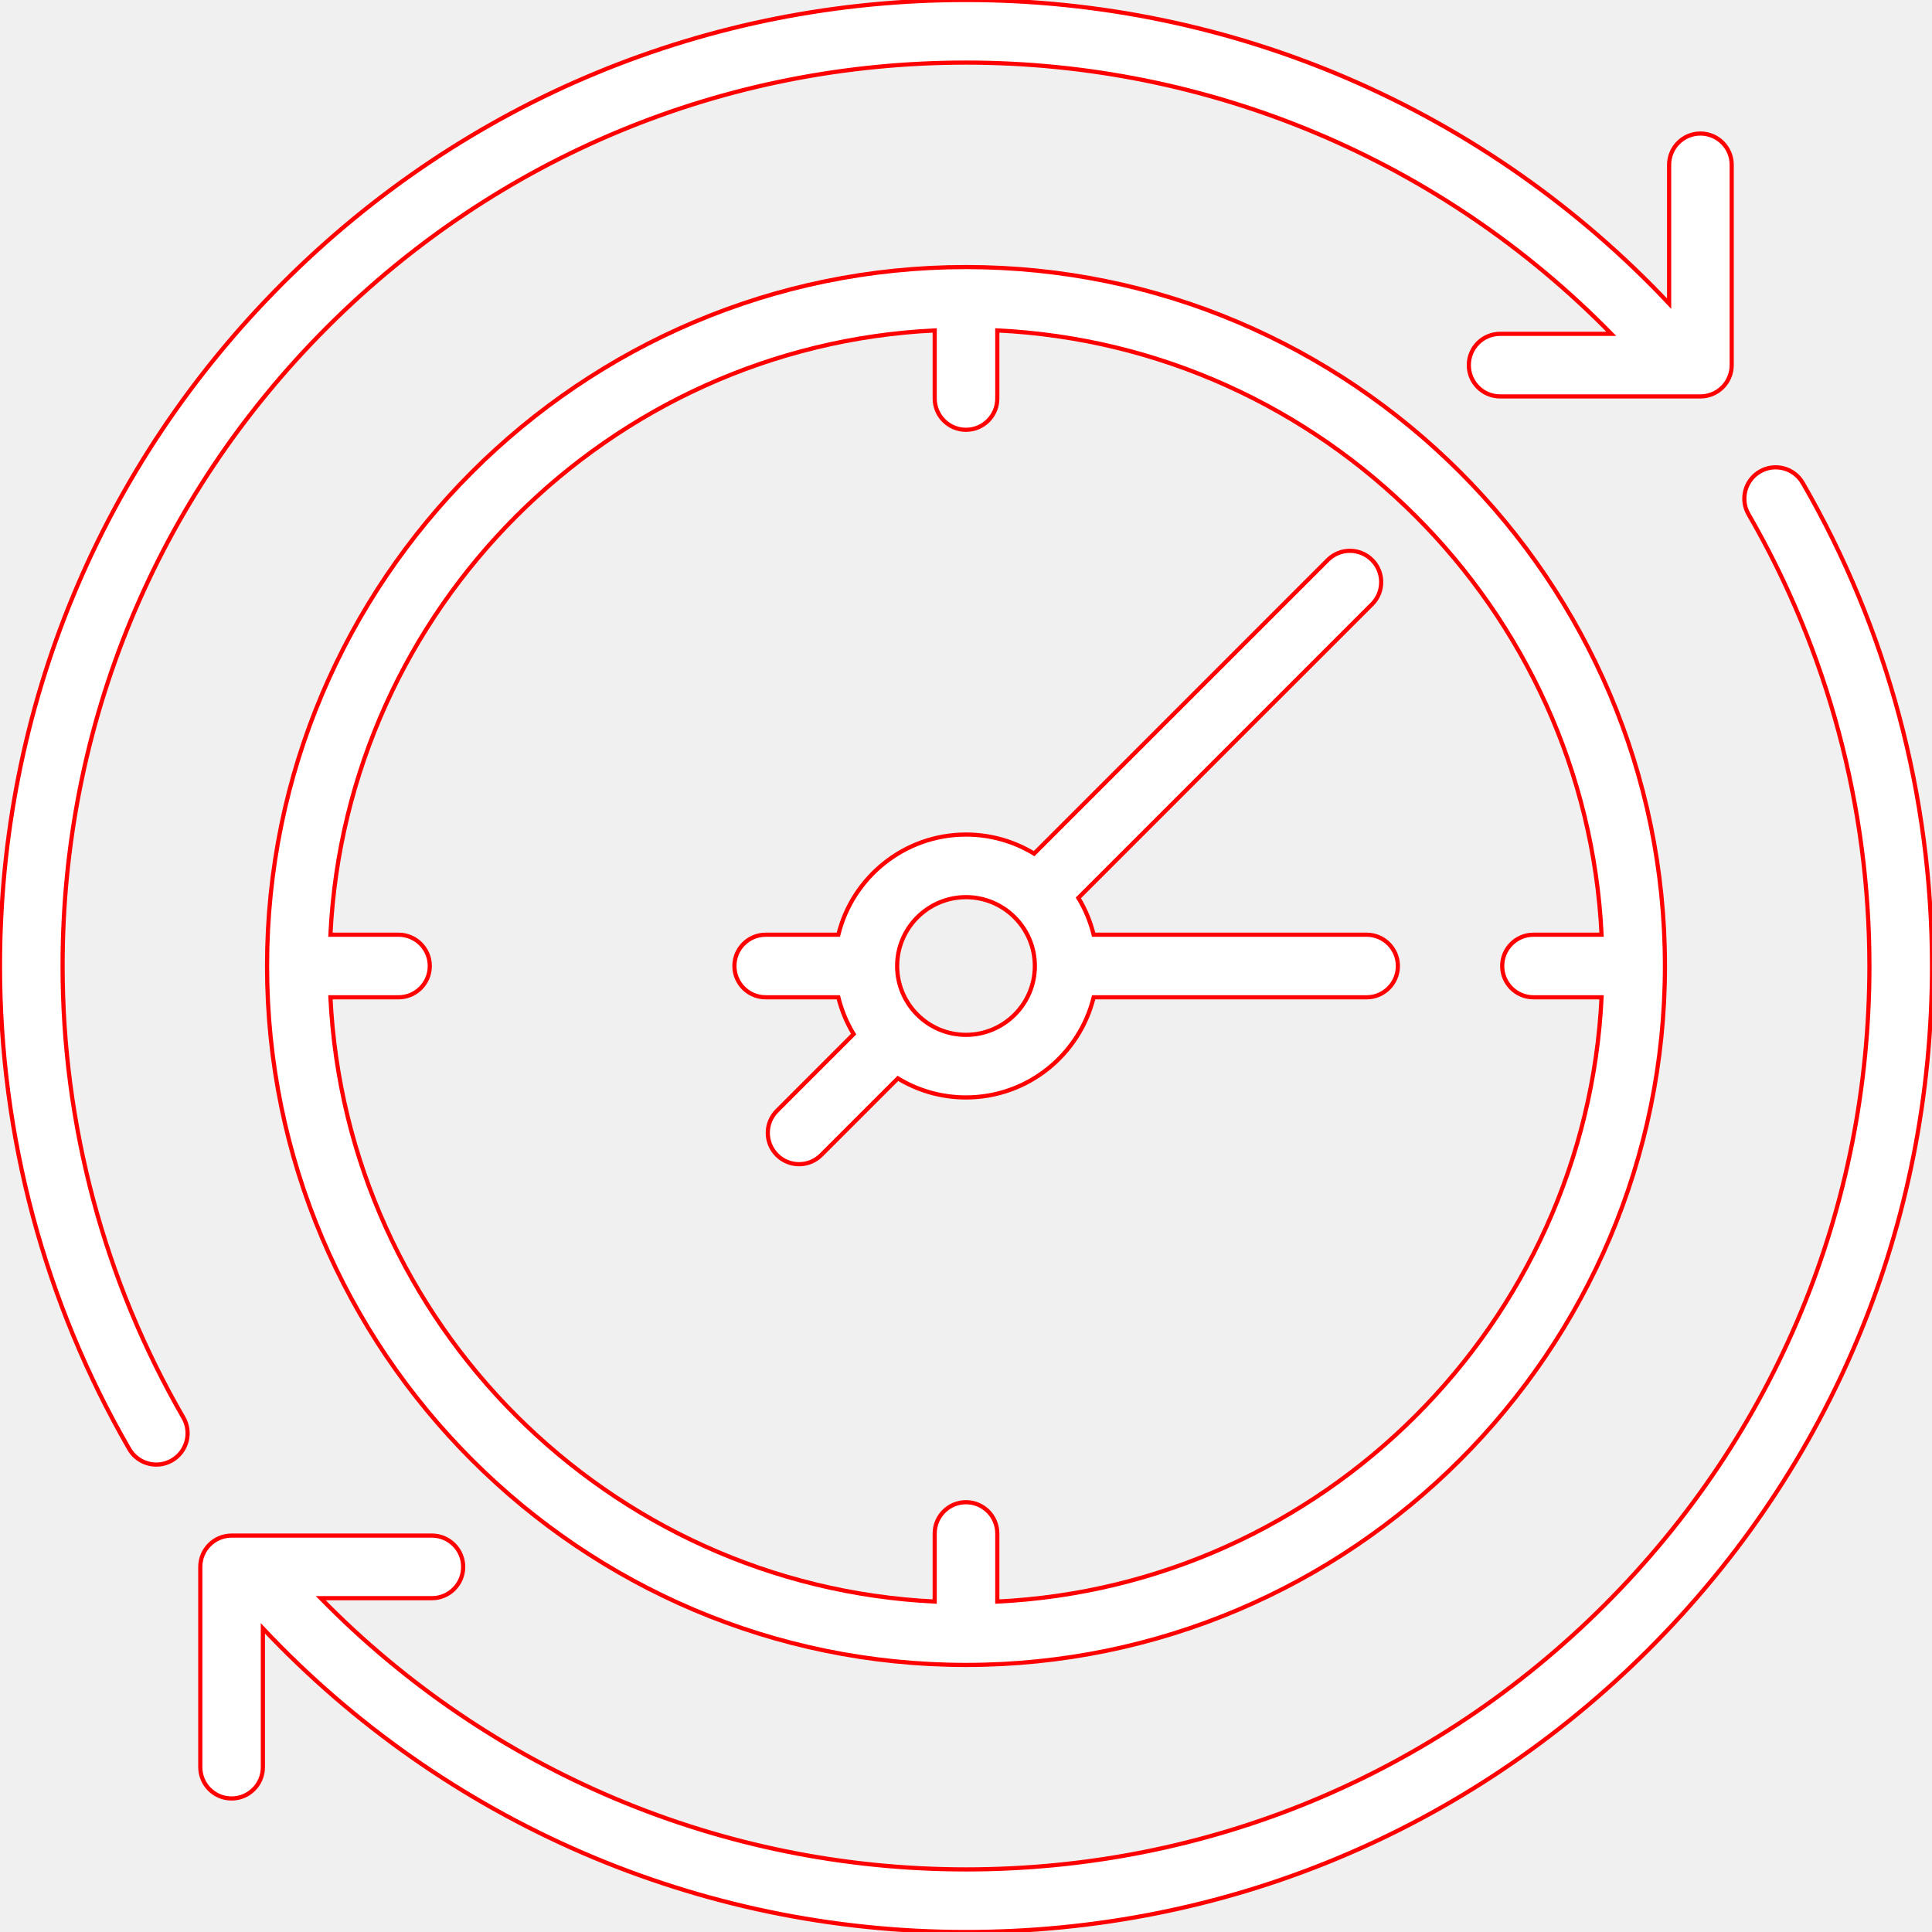
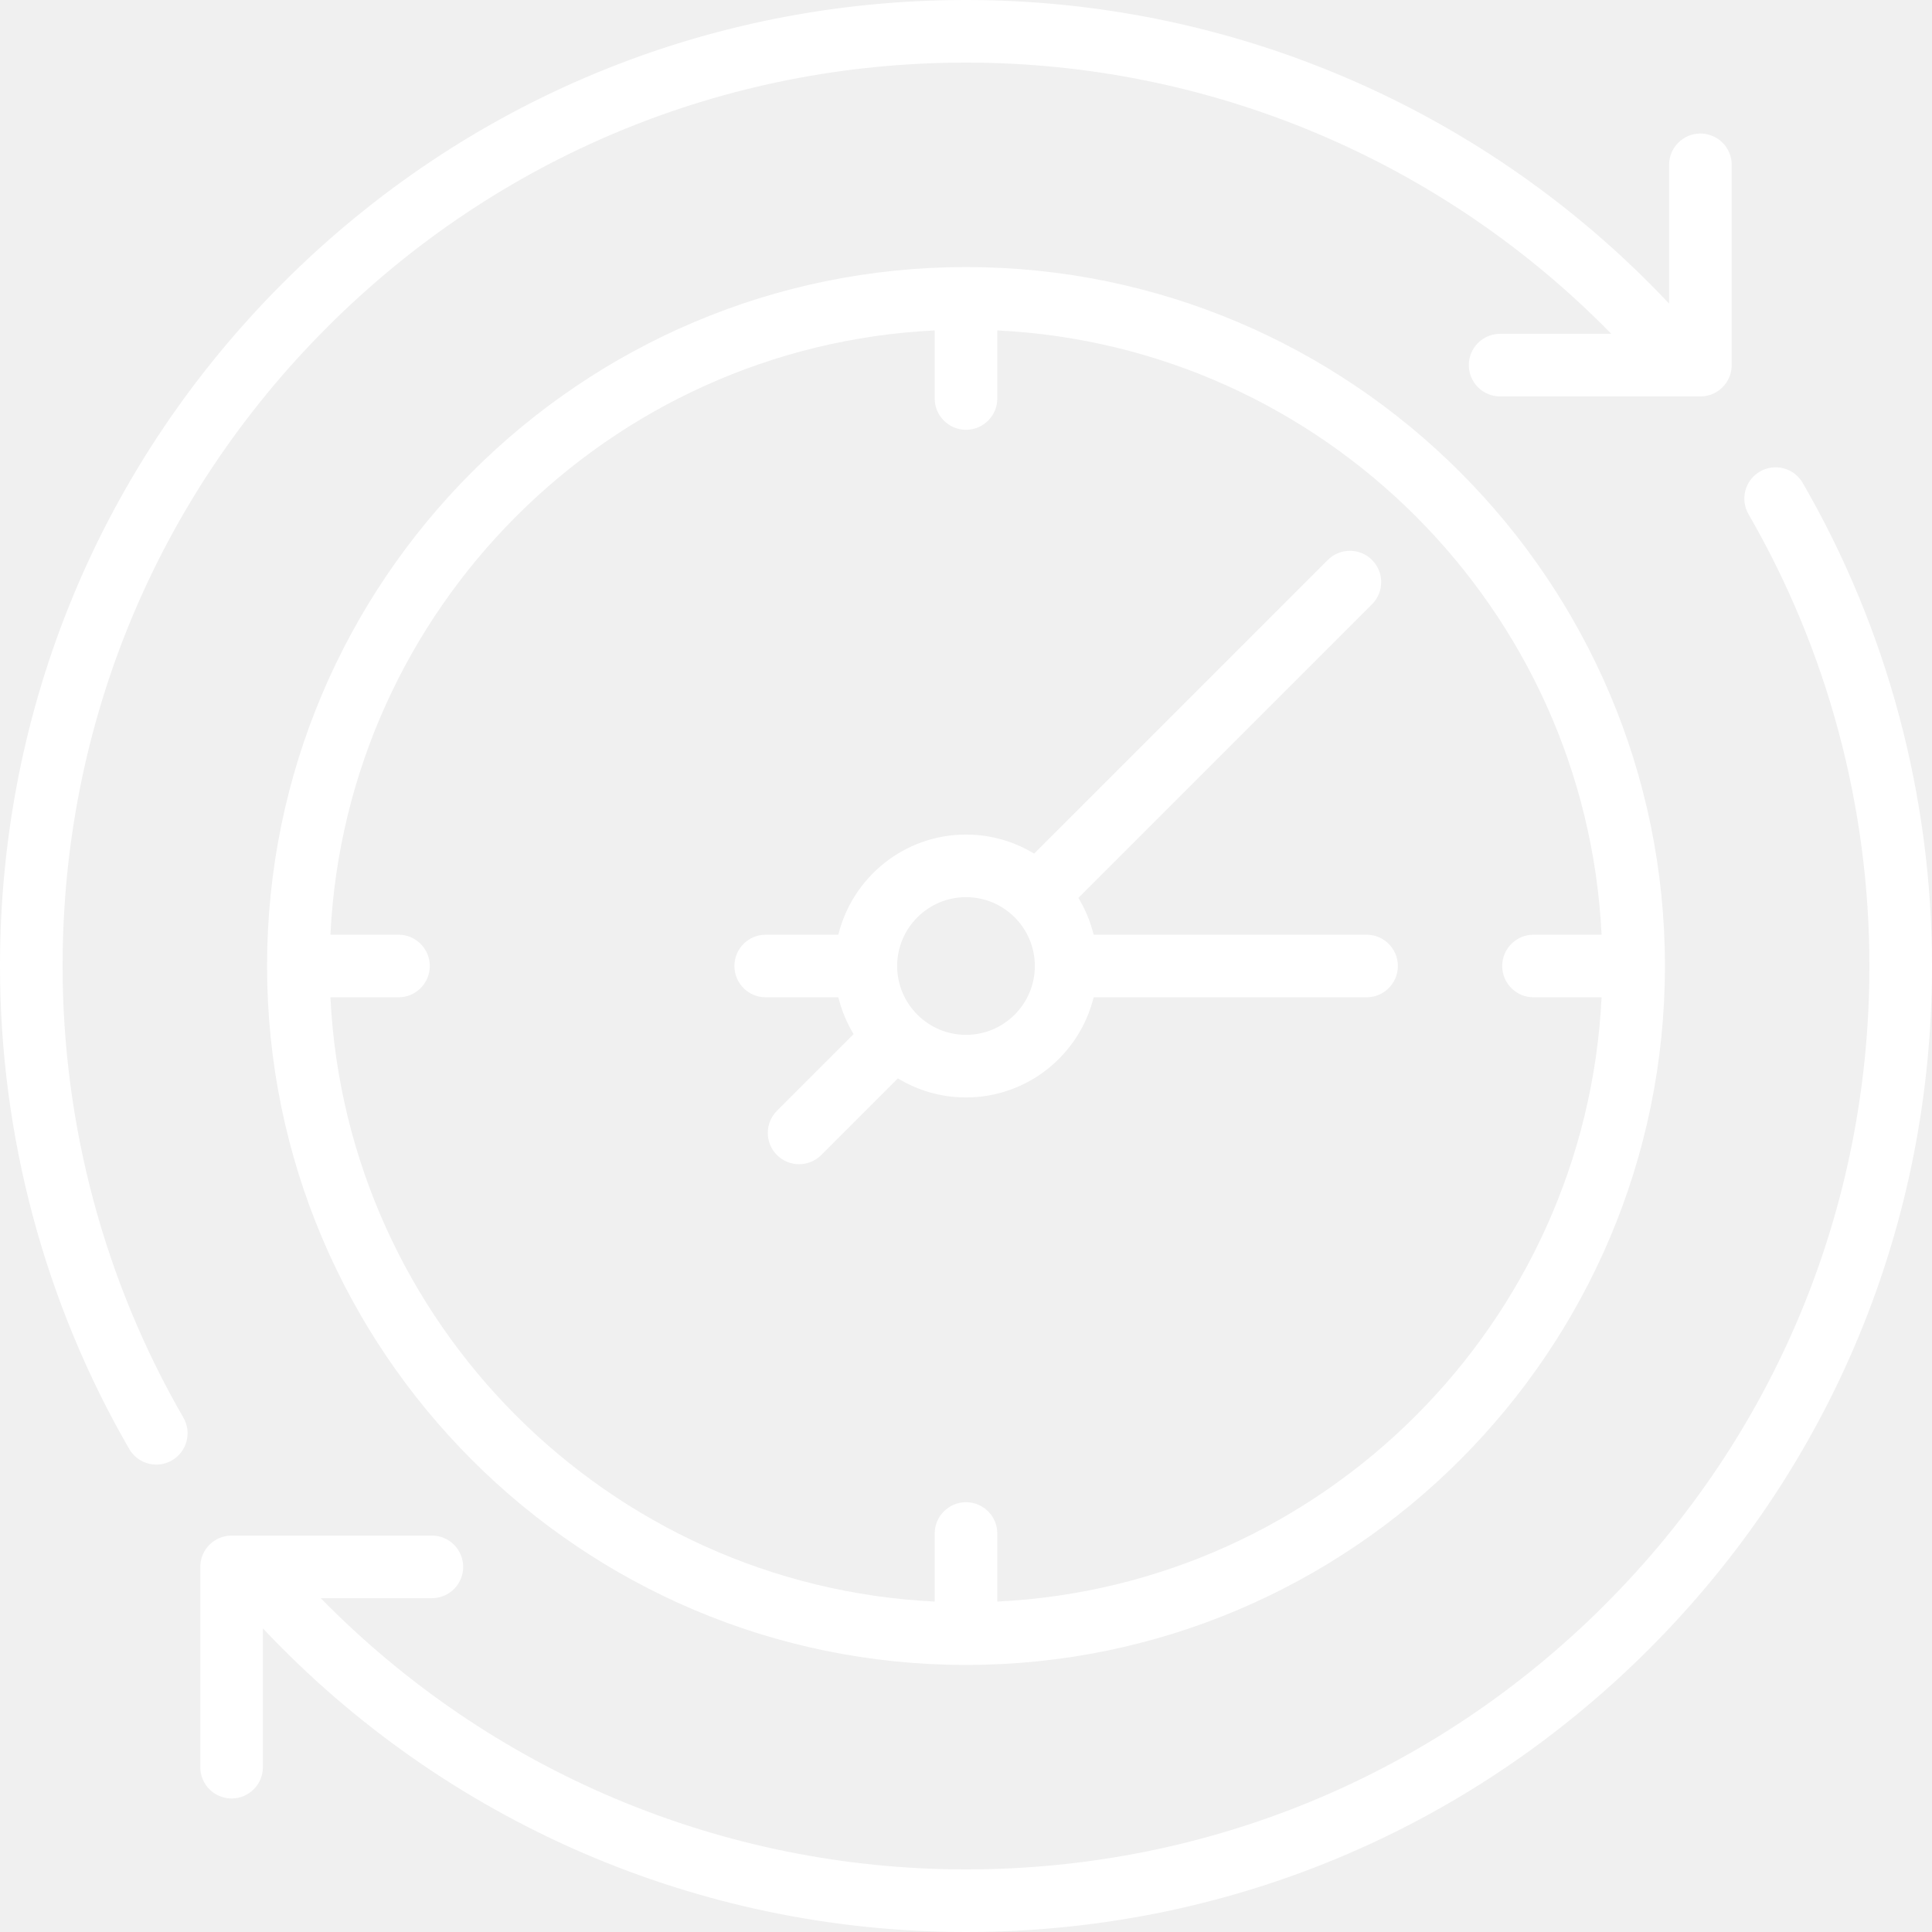
- <svg xmlns="http://www.w3.org/2000/svg" version="1.1" viewBox="0 0 463 463" enable-background="new 0 0 463 463" stroke="red">
+ <svg xmlns="http://www.w3.org/2000/svg" version="1.1" viewBox="0 0 463 463" enable-background="new 0 0 463 463">
  <g>
    <g fill="#fff">
      <path d="M15,231.5c0-57.829,22.52-112.197,63.411-153.089C119.303,37.52,173.671,15,231.5,15c58.54,0,114.016,23.508,154.647,65    H359.5c-4.142,0-7.5,3.357-7.5,7.5s3.358,7.5,7.5,7.5h48c4.142,0,7.5-3.357,7.5-7.5v-48c0-4.143-3.358-7.5-7.5-7.5    s-7.5,3.357-7.5,7.5v33.259C356.301,26.363,295.617,0,231.5,0C169.664,0,111.529,24.08,67.805,67.805S0,169.664,0,231.5    c0,40.69,10.708,80.711,30.965,115.737c1.39,2.403,3.909,3.746,6.499,3.746c1.274,0,2.566-0.325,3.748-1.009    c3.585-2.073,4.811-6.661,2.737-10.247C25.011,306.981,15,269.557,15,231.5z" />
      <path d="M432.019,115.735c-2.074-3.586-6.661-4.81-10.248-2.736c-3.585,2.074-4.81,6.663-2.736,10.248    C437.984,156,448,193.433,448,231.5c0,57.829-22.52,112.197-63.411,153.089C343.697,425.48,289.329,448,231.5,448    c-58.496,0-114.007-23.519-154.637-65H103.5c4.142,0,7.5-3.357,7.5-7.5s-3.358-7.5-7.5-7.5h-48c-4.142,0-7.5,3.357-7.5,7.5v48    c0,4.143,3.358,7.5,7.5,7.5s7.5-3.357,7.5-7.5v-33.26C106.699,436.626,167.429,463,231.5,463    c61.836,0,119.971-24.08,163.695-67.805S463,293.336,463,231.5C463,190.799,452.287,150.768,432.019,115.735z" />
      <path d="M231.5,64C139.144,64,64.007,139.134,64,231.487c0,0.004,0,0.009,0,0.013s0,0.009,0,0.013    C64.007,323.866,139.144,399,231.5,399c92.36,0,167.5-75.141,167.5-167.5S323.86,64,231.5,64z M239,383.814V367.5    c0-4.143-3.358-7.5-7.5-7.5s-7.5,3.357-7.5,7.5v16.314C145.867,380.011,82.989,317.133,79.186,239H95.5c4.142,0,7.5-3.357,7.5-7.5    s-3.358-7.5-7.5-7.5H79.186C82.989,145.867,145.867,82.989,224,79.186V95.5c0,4.143,3.358,7.5,7.5,7.5s7.5-3.357,7.5-7.5V79.186    C317.133,82.989,380.011,145.867,383.814,224H367.5c-4.142,0-7.5,3.357-7.5,7.5s3.358,7.5,7.5,7.5h16.315    C380.011,317.133,317.133,380.011,239,383.814z" />
      <path d="m327.5,224h-65.409c-0.773-3.152-2.015-6.122-3.659-8.824l70.372-70.372c2.929-2.93 2.929-7.678 0-10.607-2.929-2.928-7.678-2.928-10.606,0l-70.372,70.372c-4.765-2.899-10.354-4.569-16.326-4.569-14.785,0-27.216,10.241-30.591,24h-17.409c-4.142,0-7.5,3.357-7.5,7.5s3.358,7.5 7.5,7.5h17.409c0.773,3.152 2.015,6.122 3.659,8.824l-18.372,18.372c-2.929,2.93-2.929,7.678 0,10.607 1.464,1.464 3.384,2.196 5.303,2.196s3.839-0.732 5.303-2.196l18.372-18.372c4.765,2.899 10.354,4.569 16.326,4.569 14.785,0 27.216-10.241 30.591-24h65.409c4.142,0 7.5-3.357 7.5-7.5s-3.358-7.5-7.5-7.5zm-96,24c-9.098,0-16.5-7.402-16.5-16.5s7.402-16.5 16.5-16.5 16.5,7.402 16.5,16.5-7.402,16.5-16.5,16.5z" />
    </g>
  </g>
</svg>
